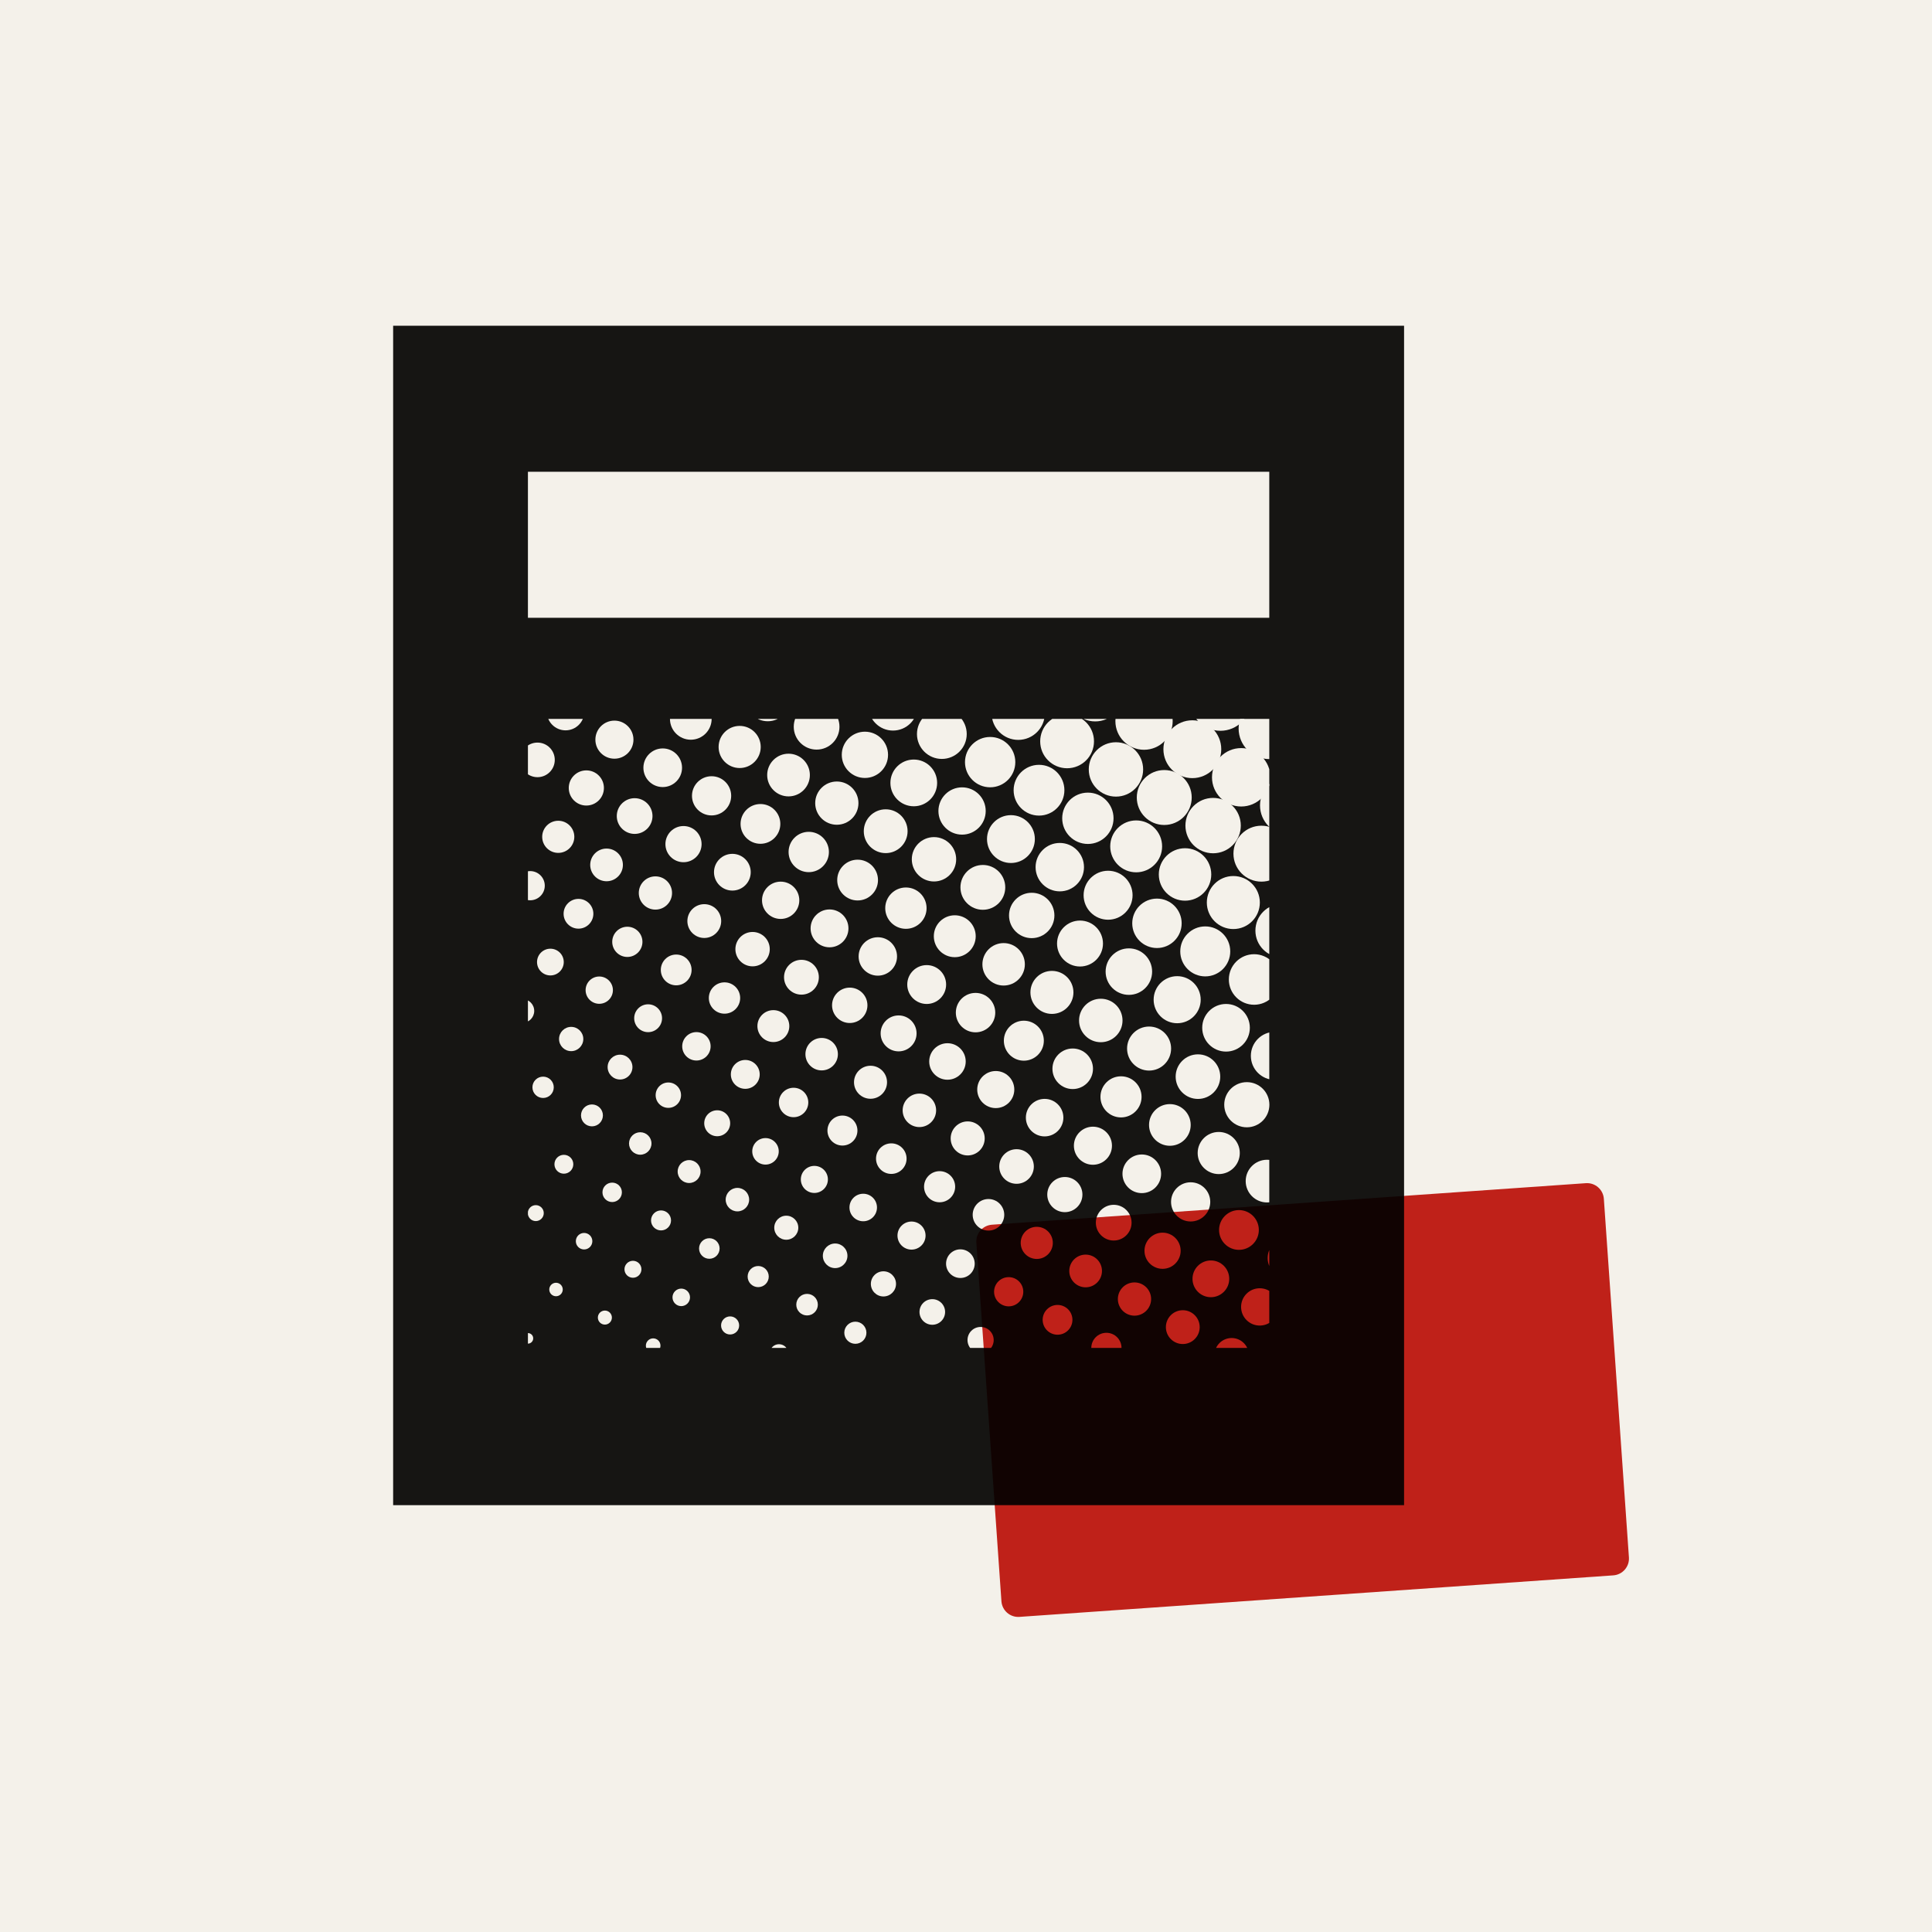
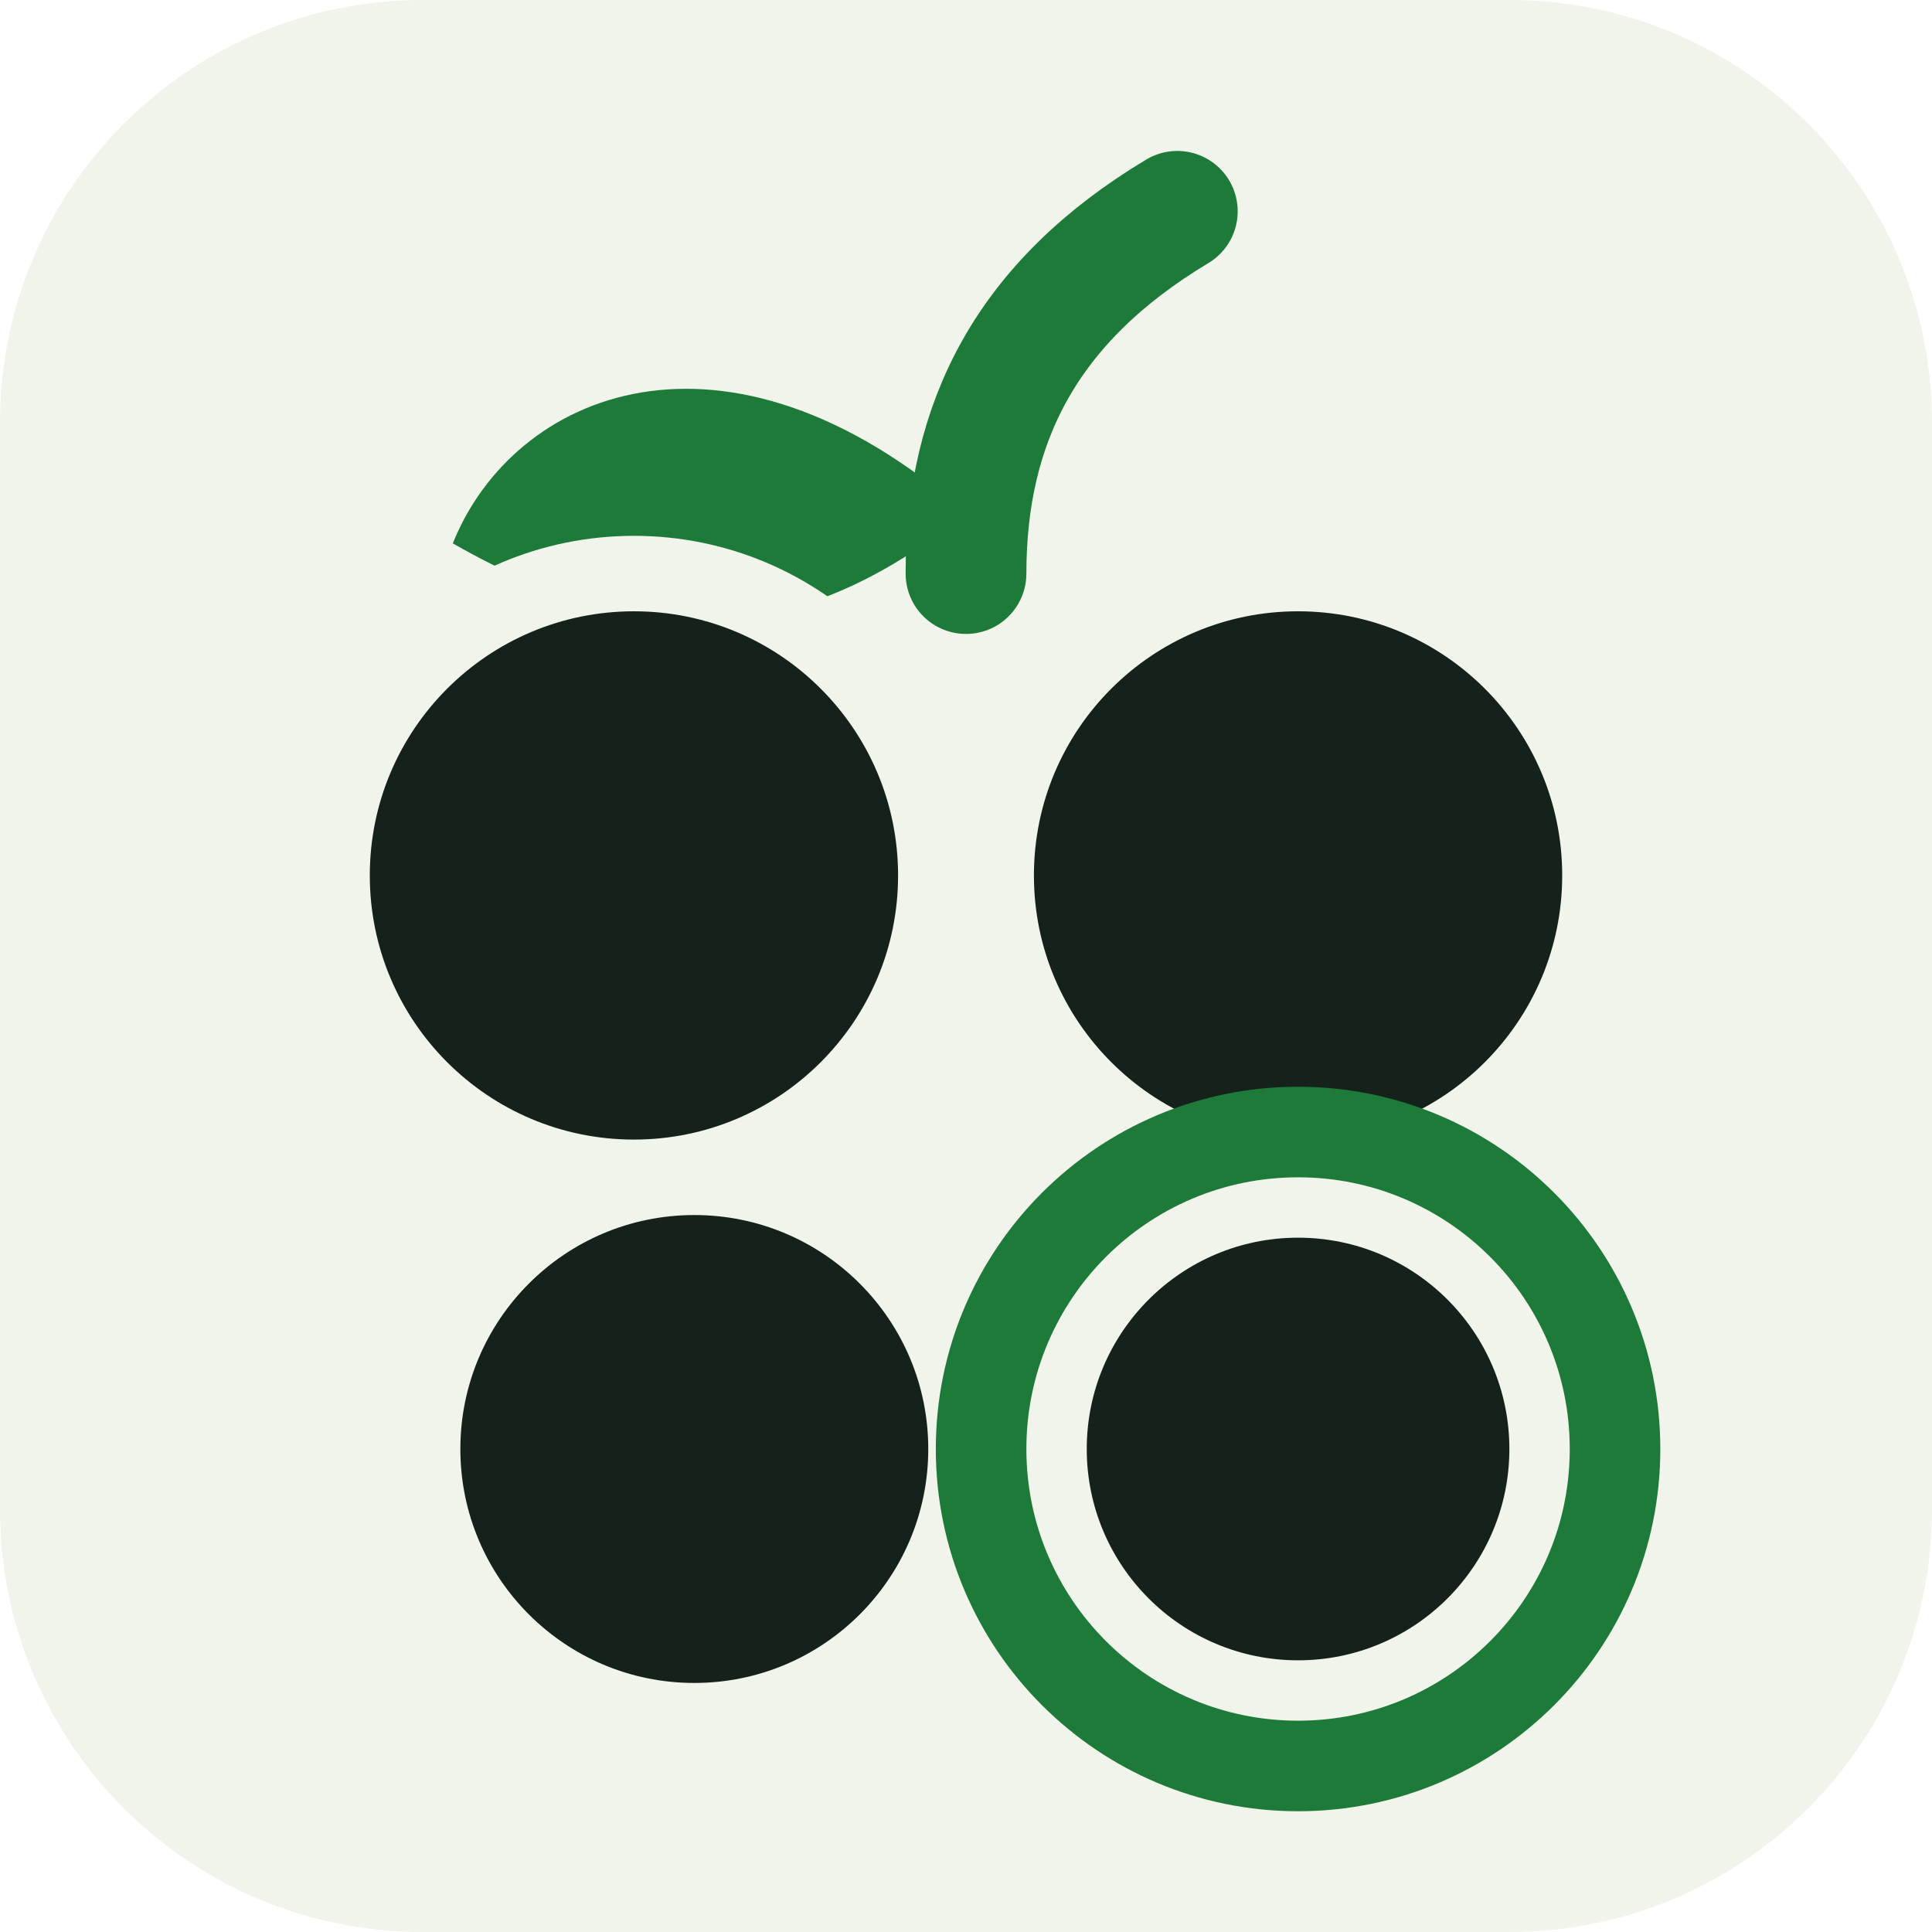
- <svg xmlns="http://www.w3.org/2000/svg" viewBox="0 0 344 344">
-   <defs>
-     <clipPath id="photo">
-       <rect x="94" y="128" width="132" height="112" />
-     </clipPath>
-   </defs>
-   <rect width="344" height="344" fill="#F4F1EA" />
-   <rect x="70" y="58" width="180" height="210" fill="#161513" />
-   <rect x="94" y="84" width="132" height="26" fill="#F4F1EA" />
-   <g clip-path="url(#photo)" fill="#F4F1EA">
-     <circle cx="100.7" cy="126.7" r="3.34" />
-     <circle cx="95.7" cy="135.3" r="3.08" />
-     <circle cx="90.7" cy="144.0" r="2.81" />
-     <circle cx="114.4" cy="123.0" r="3.66" />
-     <circle cx="109.4" cy="131.7" r="3.39" />
-     <circle cx="104.4" cy="140.3" r="3.13" />
-     <circle cx="99.4" cy="149.0" r="2.86" />
-     <circle cx="94.4" cy="157.7" r="2.60" />
-     <circle cx="89.4" cy="166.3" r="2.33" />
-     <circle cx="123.0" cy="128.0" r="3.71" />
-     <circle cx="118.0" cy="136.7" r="3.44" />
-     <circle cx="113.0" cy="145.3" r="3.18" />
-     <circle cx="108.0" cy="154.0" r="2.91" />
-     <circle cx="103.0" cy="162.7" r="2.65" />
-     <circle cx="98.0" cy="171.3" r="2.38" />
-     <circle cx="93.0" cy="180.0" r="2.12" />
-     <circle cx="88.0" cy="188.6" r="1.85" />
-     <circle cx="136.7" cy="124.4" r="4.02" />
-     <circle cx="131.7" cy="133.0" r="3.75" />
-     <circle cx="126.7" cy="141.7" r="3.49" />
-     <circle cx="121.7" cy="150.3" r="3.22" />
-     <circle cx="116.7" cy="159.0" r="2.96" />
-     <circle cx="111.7" cy="167.7" r="2.69" />
-     <circle cx="106.7" cy="176.3" r="2.43" />
-     <circle cx="101.7" cy="185.0" r="2.16" />
-     <circle cx="96.7" cy="193.6" r="1.90" />
-     <circle cx="91.7" cy="202.3" r="1.63" />
-     <circle cx="145.4" cy="129.4" r="4.07" />
-     <circle cx="140.4" cy="138.0" r="3.80" />
-     <circle cx="135.4" cy="146.7" r="3.54" />
-     <circle cx="130.4" cy="155.3" r="3.27" />
-     <circle cx="125.4" cy="164.0" r="3.01" />
-     <circle cx="120.4" cy="172.7" r="2.74" />
-     <circle cx="115.4" cy="181.3" r="2.48" />
-     <circle cx="110.4" cy="190.0" r="2.21" />
-     <circle cx="105.4" cy="198.6" r="1.95" />
-     <circle cx="100.4" cy="207.3" r="1.68" />
-     <circle cx="95.4" cy="216.0" r="1.42" />
-     <circle cx="90.4" cy="224.6" r="1.15" />
-     <circle cx="159.0" cy="125.7" r="4.38" />
-     <circle cx="154.0" cy="134.4" r="4.12" />
-     <circle cx="149.0" cy="143.0" r="3.85" />
-     <circle cx="144.0" cy="151.7" r="3.59" />
-     <circle cx="139.0" cy="160.3" r="3.32" />
-     <circle cx="134.0" cy="169.0" r="3.06" />
-     <circle cx="129.0" cy="177.7" r="2.79" />
-     <circle cx="124.0" cy="186.3" r="2.53" />
-     <circle cx="119.0" cy="195.0" r="2.26" />
-     <circle cx="114.0" cy="203.6" r="2.00" />
-     <circle cx="109.0" cy="212.3" r="1.73" />
-     <circle cx="104.0" cy="221.0" r="1.47" />
-     <circle cx="99.0" cy="229.6" r="1.20" />
-     <circle cx="94.0" cy="238.3" r="0.94" />
-     <circle cx="172.7" cy="122.0" r="4.69" />
-     <circle cx="167.7" cy="130.7" r="4.43" />
-     <circle cx="162.7" cy="139.4" r="4.16" />
-     <circle cx="157.7" cy="148.0" r="3.90" />
-     <circle cx="152.7" cy="156.7" r="3.63" />
-     <circle cx="147.7" cy="165.3" r="3.37" />
-     <circle cx="142.7" cy="174.0" r="3.10" />
-     <circle cx="137.7" cy="182.7" r="2.84" />
-     <circle cx="132.7" cy="191.3" r="2.57" />
-     <circle cx="127.7" cy="200.0" r="2.31" />
-     <circle cx="122.7" cy="208.6" r="2.04" />
-     <circle cx="117.7" cy="217.3" r="1.78" />
-     <circle cx="112.7" cy="226.0" r="1.51" />
-     <circle cx="107.7" cy="234.6" r="1.25" />
-     <circle cx="102.7" cy="243.3" r="0.98" />
-     <circle cx="181.3" cy="127.0" r="4.74" />
-     <circle cx="176.3" cy="135.7" r="4.48" />
-     <circle cx="171.3" cy="144.4" r="4.21" />
-     <circle cx="166.3" cy="153.0" r="3.95" />
-     <circle cx="161.3" cy="161.7" r="3.68" />
-     <circle cx="156.3" cy="170.3" r="3.42" />
-     <circle cx="151.3" cy="179.0" r="3.15" />
-     <circle cx="146.3" cy="187.7" r="2.89" />
-     <circle cx="141.3" cy="196.3" r="2.62" />
-     <circle cx="136.3" cy="205.0" r="2.36" />
-     <circle cx="131.3" cy="213.6" r="2.09" />
-     <circle cx="126.3" cy="222.3" r="1.83" />
-     <circle cx="121.3" cy="231.0" r="1.56" />
-     <circle cx="116.3" cy="239.6" r="1.30" />
-     <circle cx="195.0" cy="123.4" r="5.05" />
-     <circle cx="190.0" cy="132.0" r="4.79" />
-     <circle cx="185.0" cy="140.7" r="4.52" />
-     <circle cx="180.0" cy="149.4" r="4.26" />
-     <circle cx="175.0" cy="158.0" r="3.99" />
-     <circle cx="170.0" cy="166.7" r="3.73" />
-     <circle cx="165.0" cy="175.3" r="3.46" />
-     <circle cx="160.0" cy="184.0" r="3.20" />
-     <circle cx="155.0" cy="192.7" r="2.94" />
-     <circle cx="150.0" cy="201.3" r="2.67" />
-     <circle cx="145.0" cy="210.0" r="2.41" />
-     <circle cx="140.0" cy="218.6" r="2.14" />
-     <circle cx="135.0" cy="227.3" r="1.88" />
-     <circle cx="130.0" cy="236.0" r="1.61" />
-     <circle cx="125.0" cy="244.6" r="1.35" />
-     <circle cx="203.7" cy="128.4" r="5.10" />
-     <circle cx="198.7" cy="137.0" r="4.84" />
-     <circle cx="193.7" cy="145.7" r="4.57" />
-     <circle cx="188.7" cy="154.4" r="4.31" />
-     <circle cx="183.7" cy="163.0" r="4.04" />
-     <circle cx="178.7" cy="171.7" r="3.78" />
-     <circle cx="173.7" cy="180.3" r="3.51" />
-     <circle cx="168.7" cy="189.0" r="3.25" />
-     <circle cx="163.7" cy="197.7" r="2.98" />
-     <circle cx="158.7" cy="206.3" r="2.72" />
-     <circle cx="153.7" cy="215.0" r="2.45" />
-     <circle cx="148.7" cy="223.6" r="2.19" />
-     <circle cx="143.7" cy="232.3" r="1.92" />
-     <circle cx="138.7" cy="241.0" r="1.66" />
-     <circle cx="217.3" cy="124.7" r="5.42" />
-     <circle cx="212.3" cy="133.4" r="5.15" />
-     <circle cx="207.3" cy="142.0" r="4.89" />
-     <circle cx="202.3" cy="150.7" r="4.62" />
-     <circle cx="197.3" cy="159.4" r="4.36" />
-     <circle cx="192.3" cy="168.0" r="4.09" />
-     <circle cx="187.3" cy="176.7" r="3.83" />
-     <circle cx="182.3" cy="185.3" r="3.56" />
-     <circle cx="177.3" cy="194.0" r="3.30" />
-     <circle cx="172.3" cy="202.7" r="3.03" />
-     <circle cx="167.3" cy="211.3" r="2.77" />
-     <circle cx="162.3" cy="220.0" r="2.50" />
-     <circle cx="157.3" cy="228.6" r="2.24" />
-     <circle cx="152.3" cy="237.3" r="1.97" />
-     <circle cx="147.3" cy="246.0" r="1.71" />
-     <circle cx="226.0" cy="129.7" r="5.46" />
-     <circle cx="221.0" cy="138.4" r="5.20" />
-     <circle cx="216.0" cy="147.0" r="4.93" />
-     <circle cx="211.0" cy="155.7" r="4.67" />
-     <circle cx="206.0" cy="164.4" r="4.40" />
-     <circle cx="201.0" cy="173.0" r="4.14" />
-     <circle cx="196.0" cy="181.7" r="3.87" />
-     <circle cx="191.0" cy="190.3" r="3.61" />
-     <circle cx="186.0" cy="199.0" r="3.34" />
-     <circle cx="181.0" cy="207.7" r="3.08" />
-     <circle cx="176.0" cy="216.3" r="2.81" />
-     <circle cx="171.0" cy="225.0" r="2.55" />
-     <circle cx="166.0" cy="233.6" r="2.28" />
-     <circle cx="161.0" cy="242.3" r="2.02" />
-     <circle cx="229.6" cy="143.4" r="5.25" />
-     <circle cx="224.6" cy="152.0" r="4.98" />
-     <circle cx="219.6" cy="160.7" r="4.72" />
-     <circle cx="214.6" cy="169.4" r="4.45" />
-     <circle cx="209.6" cy="178.0" r="4.19" />
-     <circle cx="204.6" cy="186.7" r="3.92" />
-     <circle cx="199.6" cy="195.3" r="3.66" />
-     <circle cx="194.6" cy="204.0" r="3.39" />
-     <circle cx="189.6" cy="212.7" r="3.13" />
-     <circle cx="184.6" cy="221.3" r="2.86" />
-     <circle cx="179.6" cy="230.0" r="2.60" />
-     <circle cx="174.6" cy="238.6" r="2.33" />
-     <circle cx="228.3" cy="165.7" r="4.77" />
-     <circle cx="223.3" cy="174.4" r="4.50" />
-     <circle cx="218.3" cy="183.0" r="4.24" />
-     <circle cx="213.3" cy="191.7" r="3.97" />
-     <circle cx="208.3" cy="200.3" r="3.71" />
-     <circle cx="203.3" cy="209.0" r="3.44" />
-     <circle cx="198.3" cy="217.7" r="3.18" />
-     <circle cx="193.3" cy="226.3" r="2.91" />
-     <circle cx="188.3" cy="235.0" r="2.65" />
-     <circle cx="183.3" cy="243.6" r="2.38" />
-     <circle cx="232.0" cy="179.4" r="4.55" />
-     <circle cx="227.0" cy="188.0" r="4.28" />
-     <circle cx="222.0" cy="196.7" r="4.02" />
-     <circle cx="217.0" cy="205.3" r="3.75" />
-     <circle cx="212.0" cy="214.0" r="3.49" />
-     <circle cx="207.0" cy="222.7" r="3.22" />
-     <circle cx="202.0" cy="231.3" r="2.96" />
-     <circle cx="197.0" cy="240.0" r="2.69" />
-     <circle cx="230.6" cy="201.7" r="4.07" />
-     <circle cx="225.6" cy="210.3" r="3.80" />
-     <circle cx="220.6" cy="219.0" r="3.54" />
-     <circle cx="215.6" cy="227.7" r="3.27" />
-     <circle cx="210.6" cy="236.3" r="3.01" />
-     <circle cx="205.6" cy="245.0" r="2.74" />
-     <circle cx="229.3" cy="224.0" r="3.59" />
-     <circle cx="224.3" cy="232.7" r="3.32" />
-     <circle cx="219.3" cy="241.3" r="3.06" />
-   </g>
-   <g transform="rotate(-4 236 250)">
-     <rect x="176" y="214" width="112" height="70" rx="3" fill="#C8231B" style="mix-blend-mode:multiply" />
-   </g>
+ <svg xmlns="http://www.w3.org/2000/svg" viewBox="0 0 64 64">
+   <rect width="64" height="64" rx="14" fill="#F0F4EB" />
+   <path d="M32 19C32 14 34 10 39 7" stroke="#1E7A39" stroke-width="4" stroke-linecap="round" fill="none" />
+   <path d="M32 17c-8-7-15-4-17 1 7 4 12 3 17-1z" fill="#1E7A39" />
+   <circle cx="21" cy="29" r="10" fill="#15221B" stroke="#F0F4EB" stroke-width="2.5" />
+   <circle cx="43" cy="29" r="10" fill="#15221B" stroke="#F0F4EB" stroke-width="2.5" />
+   <circle cx="23" cy="48" r="9" fill="#15221B" stroke="#F0F4EB" stroke-width="2.5" />
+   <circle cx="43" cy="48" r="7" fill="#15221B" />
+   <circle cx="43" cy="48" r="10.5" fill="none" stroke="#1E7A39" stroke-width="3" />
</svg>
